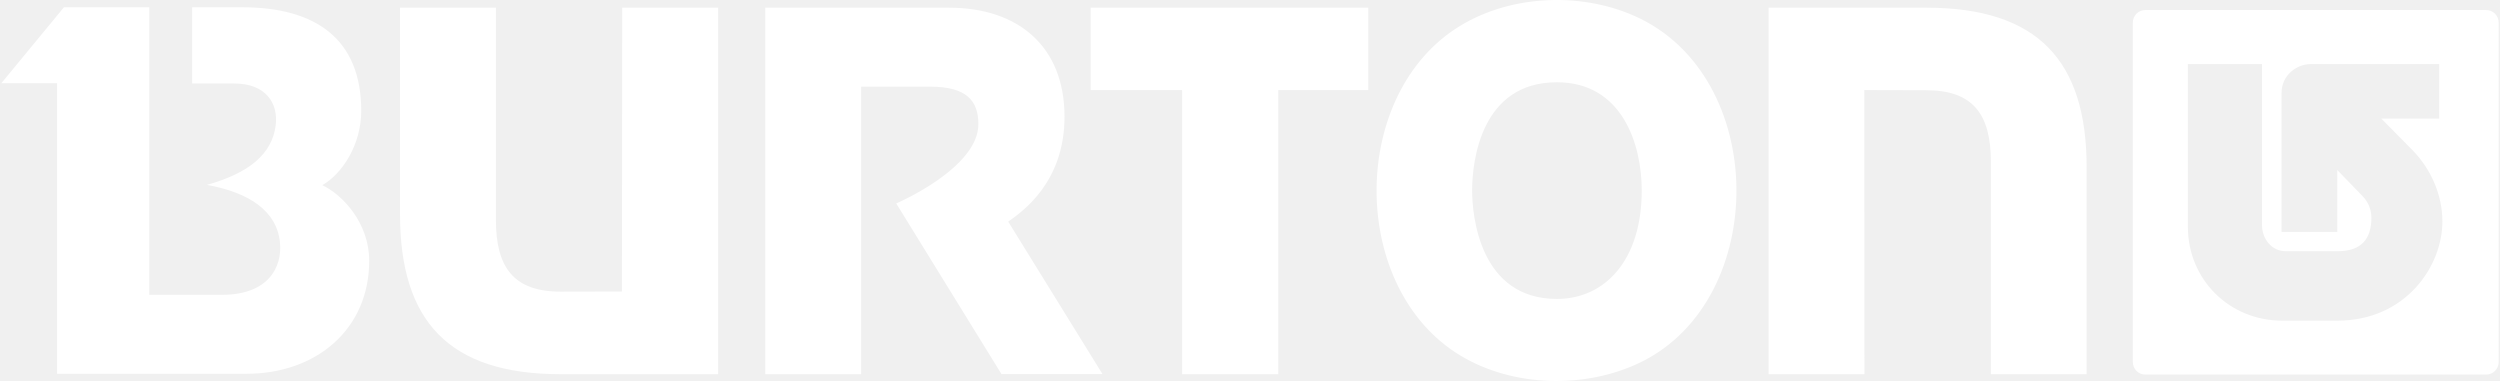
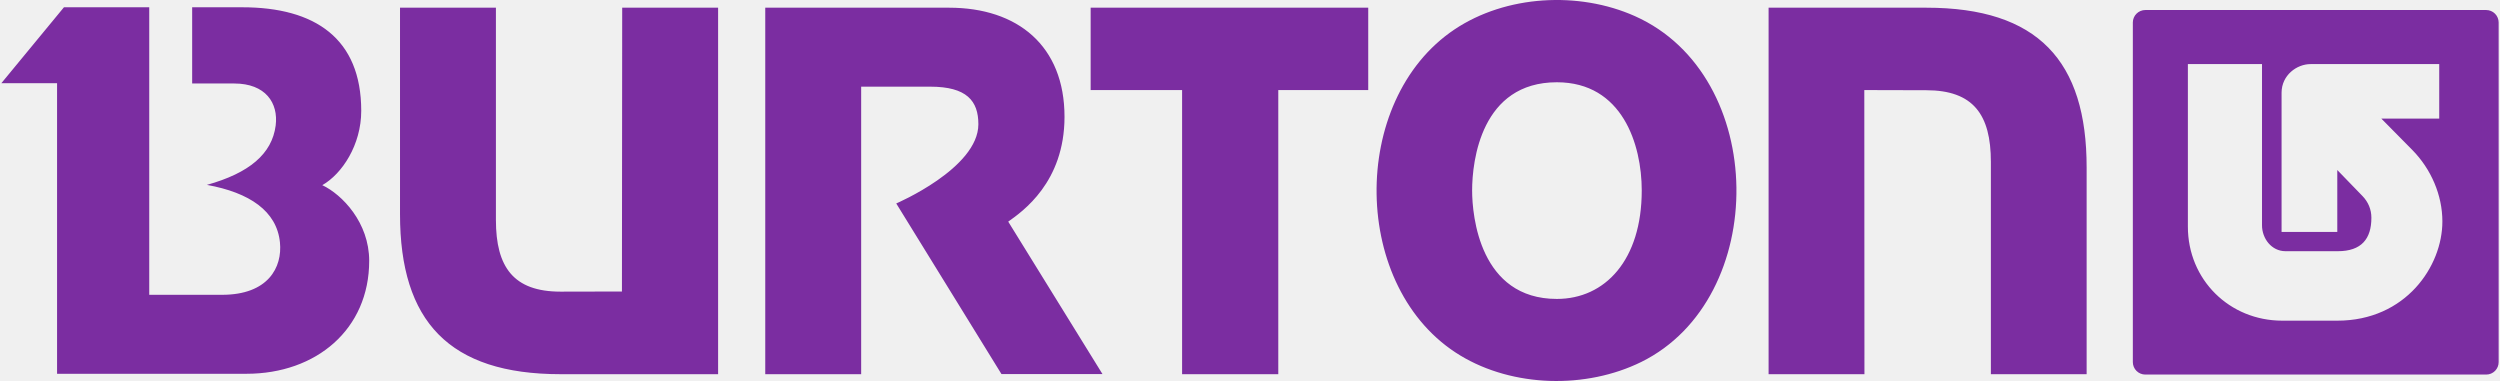
<svg xmlns="http://www.w3.org/2000/svg" width="2500" height="381" viewBox="0 0 451.624 68.902">
-   <path fill="#ffffff" d="M449.36 1.812h-61.625a2.262 2.262 0 0 0-2.267 2.262v61.407a2.256 2.256 0 0 0 2.267 2.257h61.649a2.245 2.245 0 0 0 2.239-2.257V4.074a2.255 2.255 0 0 0-2.263-2.262zm-26.918 56.179h-9.949c-9.554 0-17.07-7.412-17.07-16.995V11.59h13.406v29.157c0 2.388 1.72 4.681 4.255 4.681h9.456c4.284 0 6.07-2.244 6.07-6.048 0-1.493-.571-2.861-1.615-3.933l-4.553-4.699v11.196h-10.076V16.786c0-3.203 2.765-5.195 5.246-5.195h23.265v9.852h-10.474l5.623 5.694c3.382 3.439 5.422 8.167 5.422 12.889.027 8.064-6.593 17.965-19.006 17.965zm-127.03-55.08c-10.151-4.528-23.31-3.811-32.614 2.413-19.135 12.806-18.79 46.971 1.042 58.962 9.527 5.771 22.738 6.097 32.736 1.171 23.24-11.47 23.021-51.777-1.164-62.546zM281.304 54.06c-13.936 0-15.322-15.026-15.322-19.607 0-5.423 1.662-19.576 15.322-19.576 11.84 0 15.353 11.242 15.353 19.576-.001 12.566-6.62 19.607-15.353 19.607zm-169.075-1.342s-10.624.024-11.096.024c-8.509 0-11.694-4.428-11.694-12.962V1.392H72.096v37.345c0 19.354 8.86 28.933 29.037 28.933h28.489V1.392h-17.345l-.048 51.326zm84.79-36.43h16.514v51.381h17.394V16.288h16.268V1.392h-50.2v14.896h.024zm151.11-14.896h-28.532v66.277h17.334l-.024-51.381s10.726.029 11.194.029c8.512 0 11.695 4.406 11.695 12.959V67.67h17.316V30.32c.026-19.327-8.831-28.928-28.983-28.928zM192.267 21.119c0-12.816-8.465-19.727-20.876-19.727h-33.242v66.277h17.343V15.673h12.49c6.618 0 8.707 2.584 8.707 6.789 0 7.986-14.853 14.331-14.853 14.331l19.029 30.853h18.268L182.088 40.08c2.562-1.817 10.179-7.098 10.179-18.961zM58.04 33.486c3.586-2.043 7.044-7.293 7.044-13.438 0-13.083-8.335-18.731-21.521-18.731h-9.056V15.1h7.61c5.651 0 8.014 3.508 7.492 7.61-.668 5.128-4.777 8.586-12.44 10.726 7.737 1.394 12.636 4.752 13.211 10.375.47 4.553-2.14 9.503-10.47 9.503H26.745V1.317H11.318L0 15.047h10.076v52.549h34.258c12.611 0 22.189-8.037 22.189-20.43.001-6.916-4.897-11.991-8.483-13.68z" />
+   <path fill="#7b2da1" d="M449.36 1.812h-61.625a2.262 2.262 0 0 0-2.267 2.262v61.407a2.256 2.256 0 0 0 2.267 2.257h61.649a2.245 2.245 0 0 0 2.239-2.257V4.074a2.255 2.255 0 0 0-2.263-2.262zm-26.918 56.179h-9.949c-9.554 0-17.07-7.412-17.07-16.995V11.59h13.406v29.157c0 2.388 1.72 4.681 4.255 4.681h9.456c4.284 0 6.07-2.244 6.07-6.048 0-1.493-.571-2.861-1.615-3.933l-4.553-4.699v11.196h-10.076V16.786c0-3.203 2.765-5.195 5.246-5.195h23.265v9.852h-10.474l5.623 5.694c3.382 3.439 5.422 8.167 5.422 12.889.027 8.064-6.593 17.965-19.006 17.965zm-127.03-55.08c-10.151-4.528-23.31-3.811-32.614 2.413-19.135 12.806-18.79 46.971 1.042 58.962 9.527 5.771 22.738 6.097 32.736 1.171 23.24-11.47 23.021-51.777-1.164-62.546zM281.304 54.06c-13.936 0-15.322-15.026-15.322-19.607 0-5.423 1.662-19.576 15.322-19.576 11.84 0 15.353 11.242 15.353 19.576-.001 12.566-6.62 19.607-15.353 19.607zm-169.075-1.342s-10.624.024-11.096.024c-8.509 0-11.694-4.428-11.694-12.962V1.392H72.096v37.345c0 19.354 8.86 28.933 29.037 28.933h28.489V1.392h-17.345l-.048 51.326zm84.79-36.43h16.514v51.381h17.394V16.288h16.268V1.392h-50.2v14.896h.024zm151.11-14.896h-28.532v66.277h17.334l-.024-51.381s10.726.029 11.194.029c8.512 0 11.695 4.406 11.695 12.959V67.67h17.316V30.32c.026-19.327-8.831-28.928-28.983-28.928zM192.267 21.119c0-12.816-8.465-19.727-20.876-19.727h-33.242v66.277h17.343V15.673h12.49c6.618 0 8.707 2.584 8.707 6.789 0 7.986-14.853 14.331-14.853 14.331l19.029 30.853h18.268L182.088 40.08c2.562-1.817 10.179-7.098 10.179-18.961zM58.04 33.486c3.586-2.043 7.044-7.293 7.044-13.438 0-13.083-8.335-18.731-21.521-18.731h-9.056V15.1h7.61c5.651 0 8.014 3.508 7.492 7.61-.668 5.128-4.777 8.586-12.44 10.726 7.737 1.394 12.636 4.752 13.211 10.375.47 4.553-2.14 9.503-10.47 9.503H26.745V1.317H11.318L0 15.047h10.076v52.549h34.258c12.611 0 22.189-8.037 22.189-20.43.001-6.916-4.897-11.991-8.483-13.68z" />
</svg>
